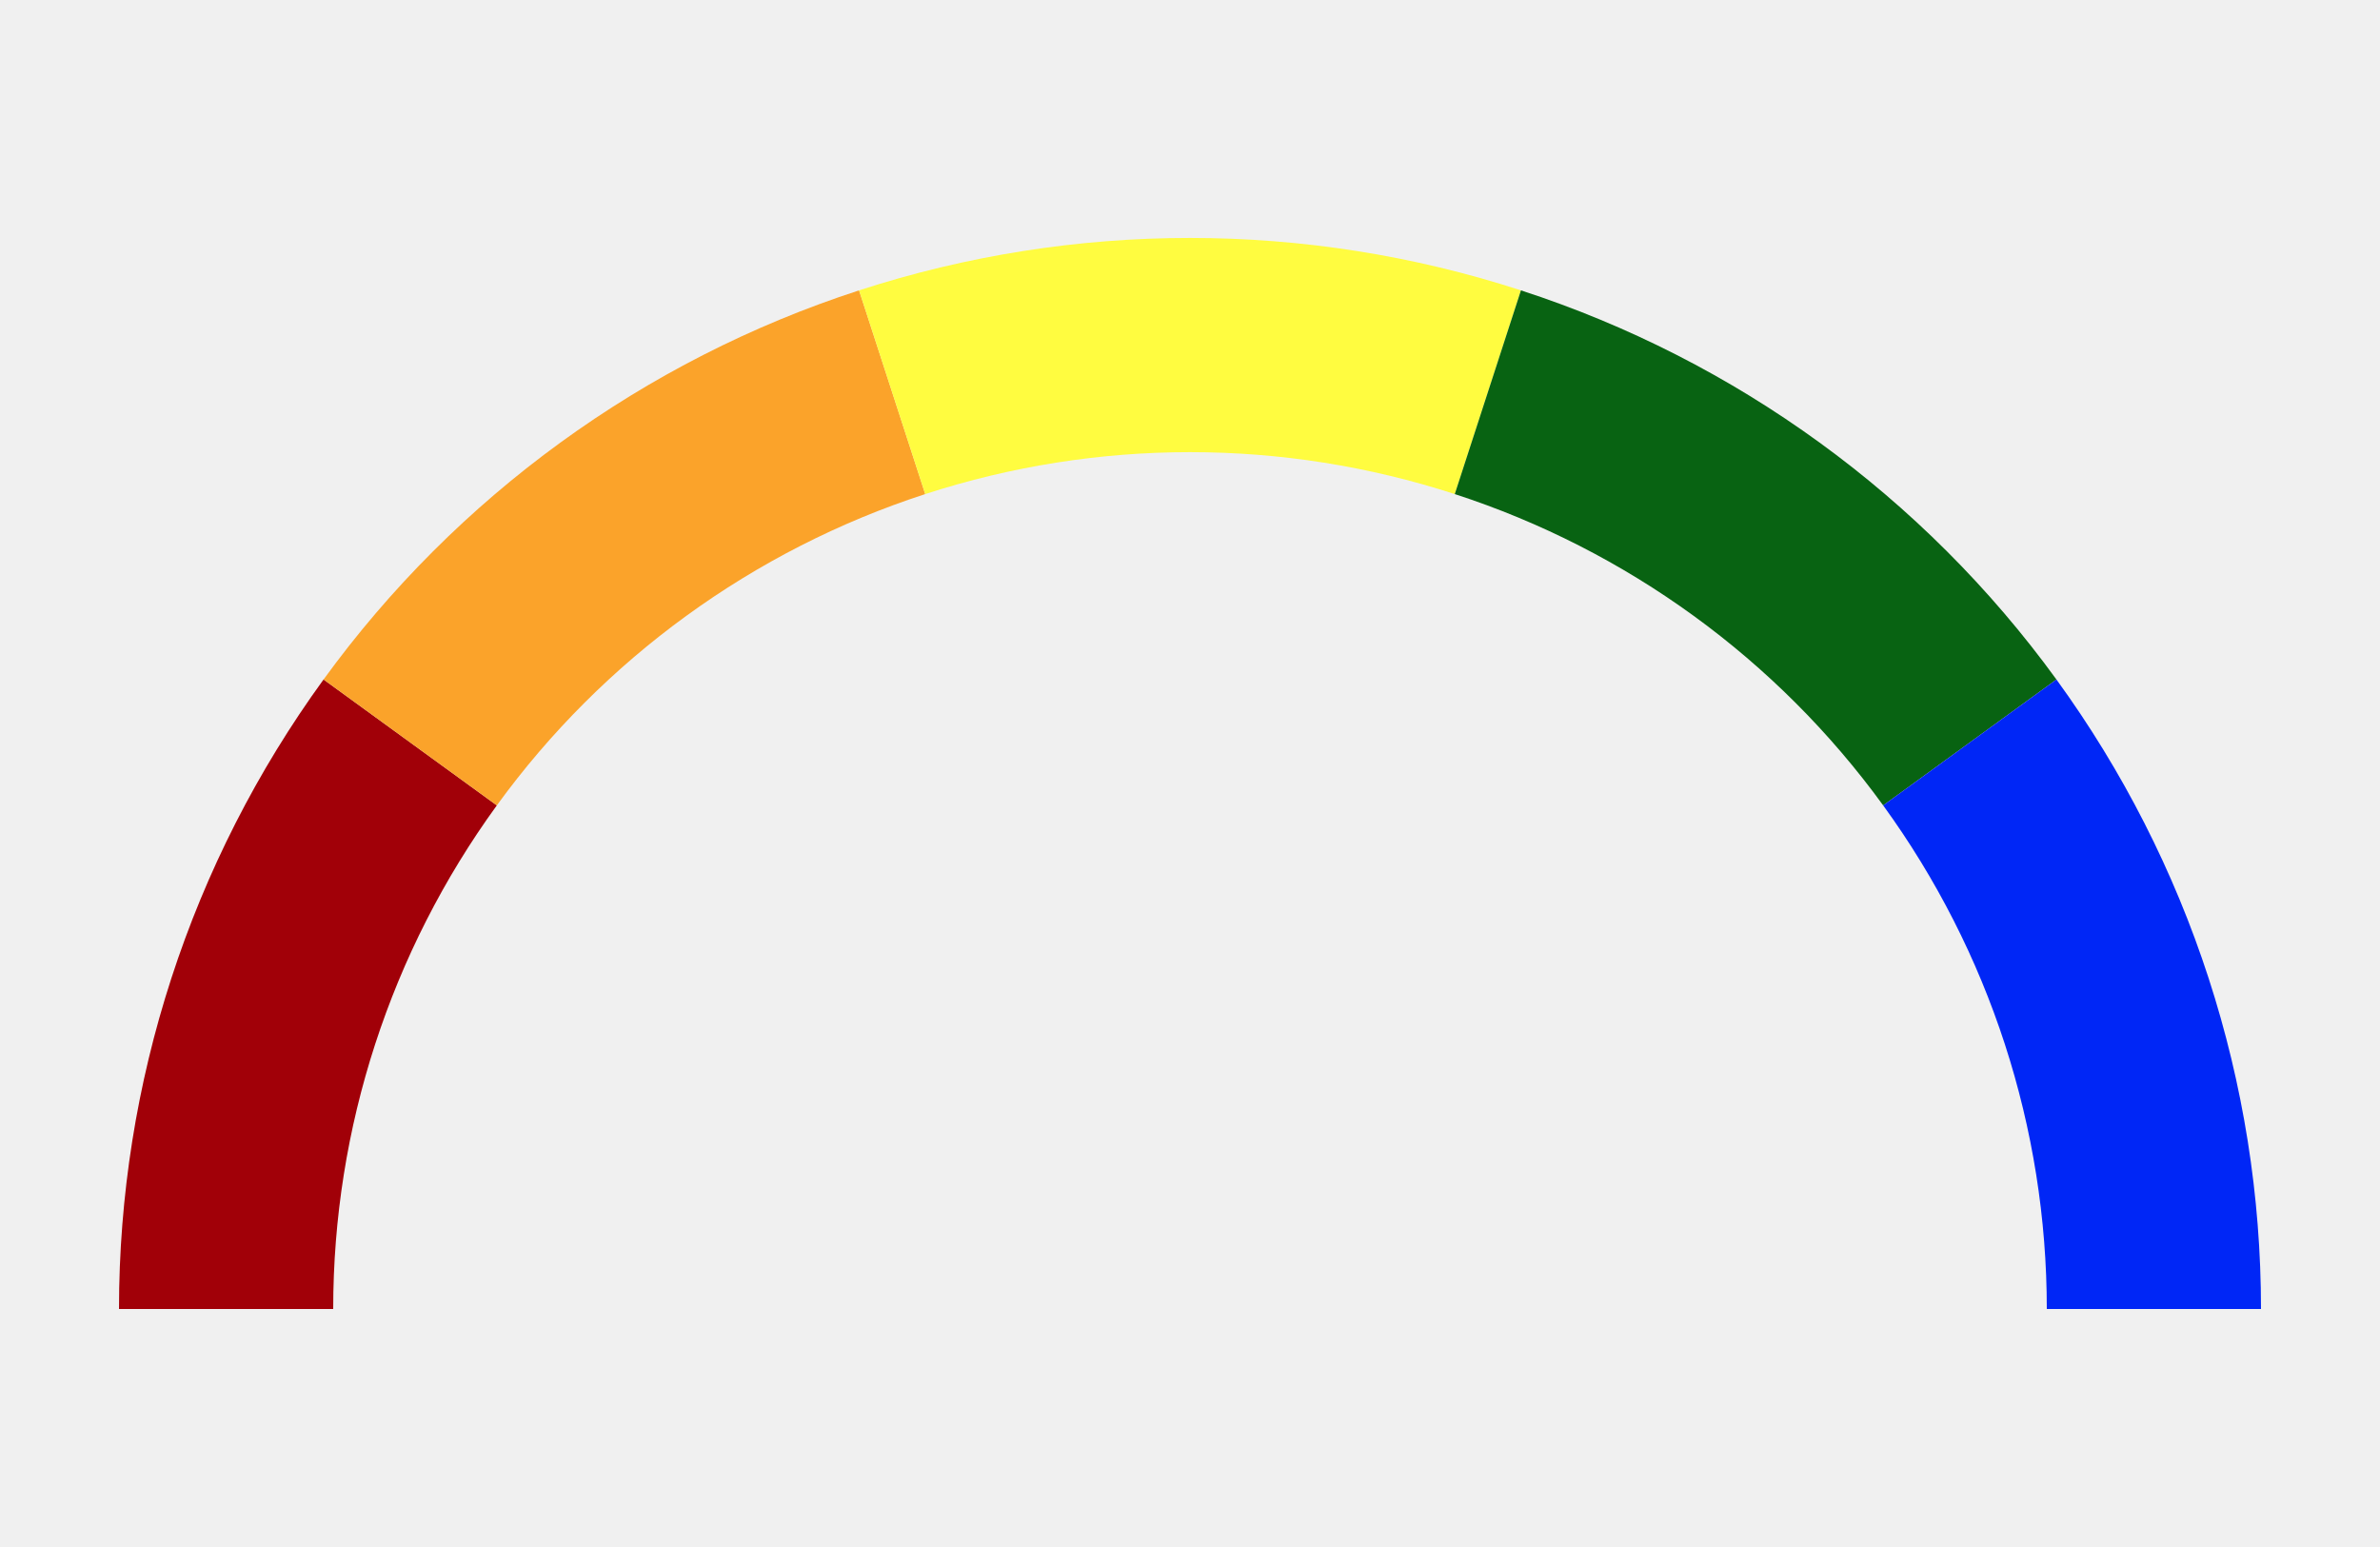
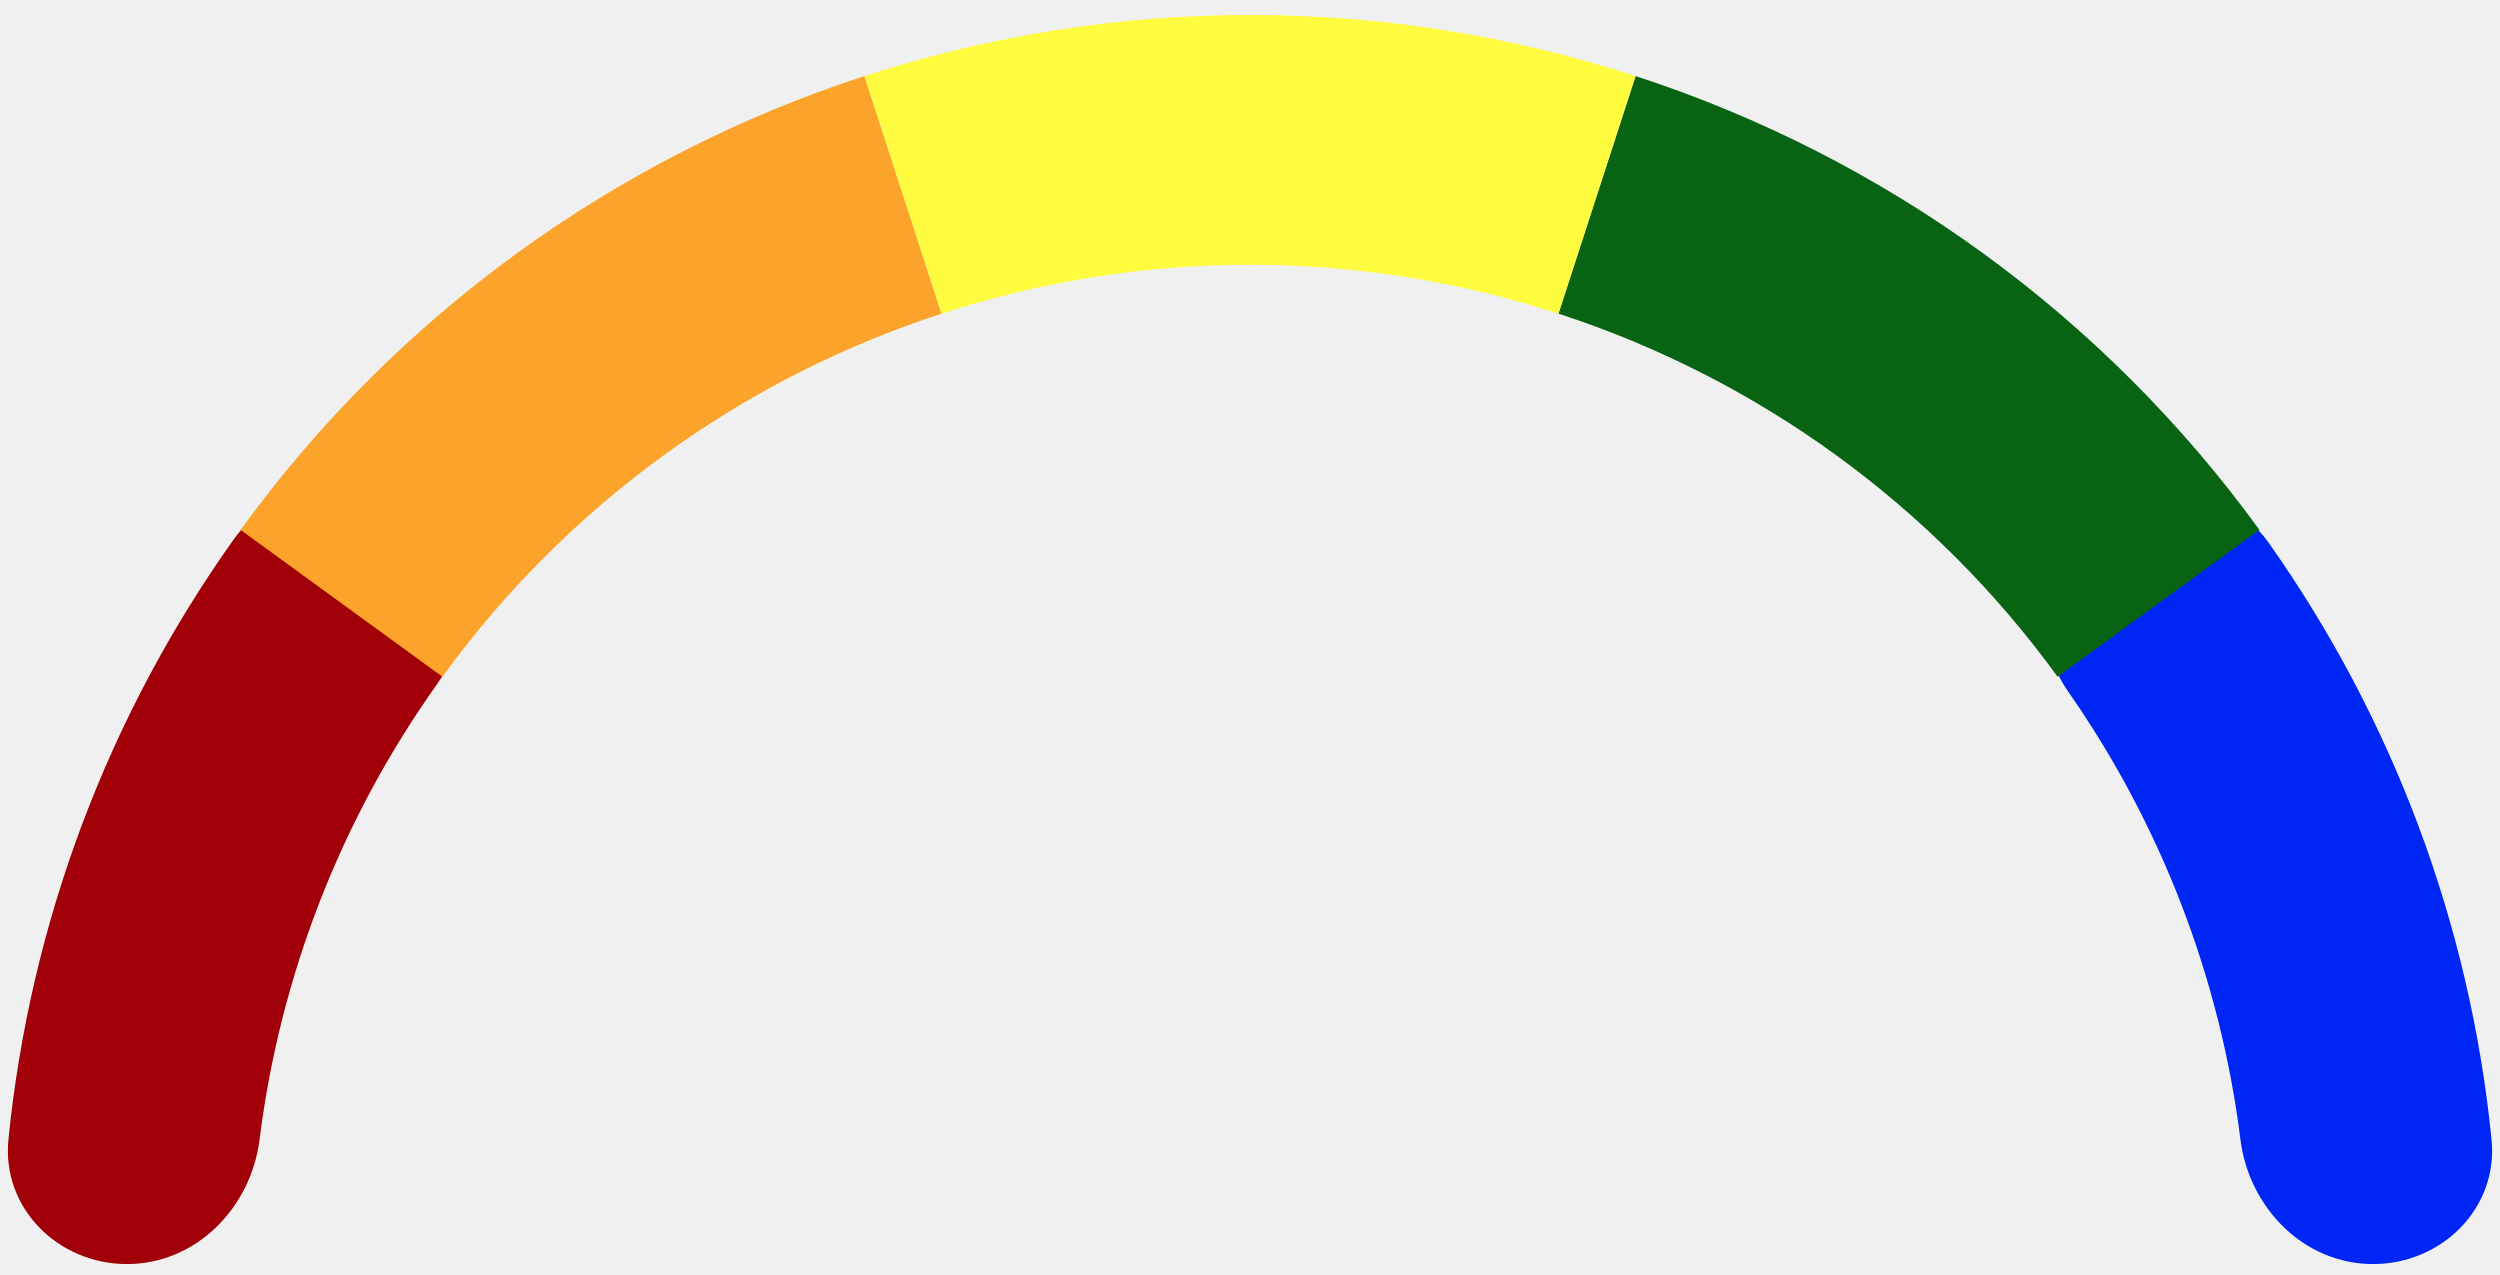
- <svg xmlns="http://www.w3.org/2000/svg" viewBox="0 0 200 130">
-   <path d="M 10.00 110.00 A 90 90 0 0 1 27.19 57.10 L 41.75 67.68 A 72 72 0 0 0 28.00 110.00 Z" fill="#a10008" />
-   <path d="M 27.19 57.10 A 90 90 0 0 1 72.19 24.40 L 77.75 41.52 A 72 72 0 0 0 41.75 67.68 Z" fill="#fba32a" />
-   <path d="M 72.19 24.40 A 90 90 0 0 1 127.81 24.40 L 122.25 41.52 A 72 72 0 0 0 77.75 41.52 Z" fill="#fffc40" />
-   <path d="M 127.81 24.40 A 90 90 0 0 1 172.81 57.10 L 158.25 67.68 A 72 72 0 0 0 122.25 41.52 Z" fill="#086312" />
-   <path d="M 172.81 57.10 A 90 90 0 0 1 190.00 110.00 L 172.00 110.00 A 72 72 0 0 0 158.25 67.68 Z" fill="#0026f6" />
+ <svg xmlns="http://www.w3.org/2000/svg" width="200" height="102" viewBox="0 0 200 102" fill="none">
+   <g clip-path="url(#clip0_103_302)">
+     <path d="M179.806 41.599C180.437 42.126 181.003 42.727 181.477 43.398C191.48 57.545 197.607 74.011 199.324 91.159C199.874 96.644 195.353 101.125 189.84 101.125C184.327 101.125 179.922 96.638 179.236 91.168C177.627 78.336 172.924 66.04 165.481 55.366C164.909 54.547 164.439 53.647 164.116 52.702C160.865 43.189 172.087 35.159 179.806 41.599Z" fill="#0026F6" />
+     <path d="M130.845 6.086C150.895 12.608 168.366 25.317 180.756 42.391L164.607 54.138C154.695 40.479 140.718 30.311 124.678 25.093L130.845 6.086Z" fill="#086312" />
+     <path d="M10.16 101.125C4.647 101.125 0.126 96.644 0.675 91.159C2.404 73.898 8.6 57.329 18.72 43.12C19.066 42.634 19.461 42.183 19.892 41.771C28.048 33.954 40.969 43.487 35.73 53.495C35.505 53.923 35.249 54.335 34.968 54.729C27.264 65.549 22.405 78.079 20.763 91.168C20.078 96.638 15.673 101.125 10.16 101.125Z" fill="#A10008" />
+     <path d="M19.243 42.391C31.633 25.317 49.105 12.608 69.154 6.086L75.321 25.093C59.282 30.311 45.304 40.479 35.392 54.138L19.243 42.391Z" fill="#FBA32A" />
+     <path d="M69.155 6.086C89.202 -0.434 110.797 -0.434 130.845 6.086L124.678 25.094C108.639 19.877 91.361 19.877 75.322 25.094L69.155 6.086Z" fill="#FFFC40" />
+   </g>
+   <defs>
+     <clipPath id="clip0_103_302">
+       <rect width="200" height="102" fill="white" />
+     </clipPath>
+   </defs>
</svg>
